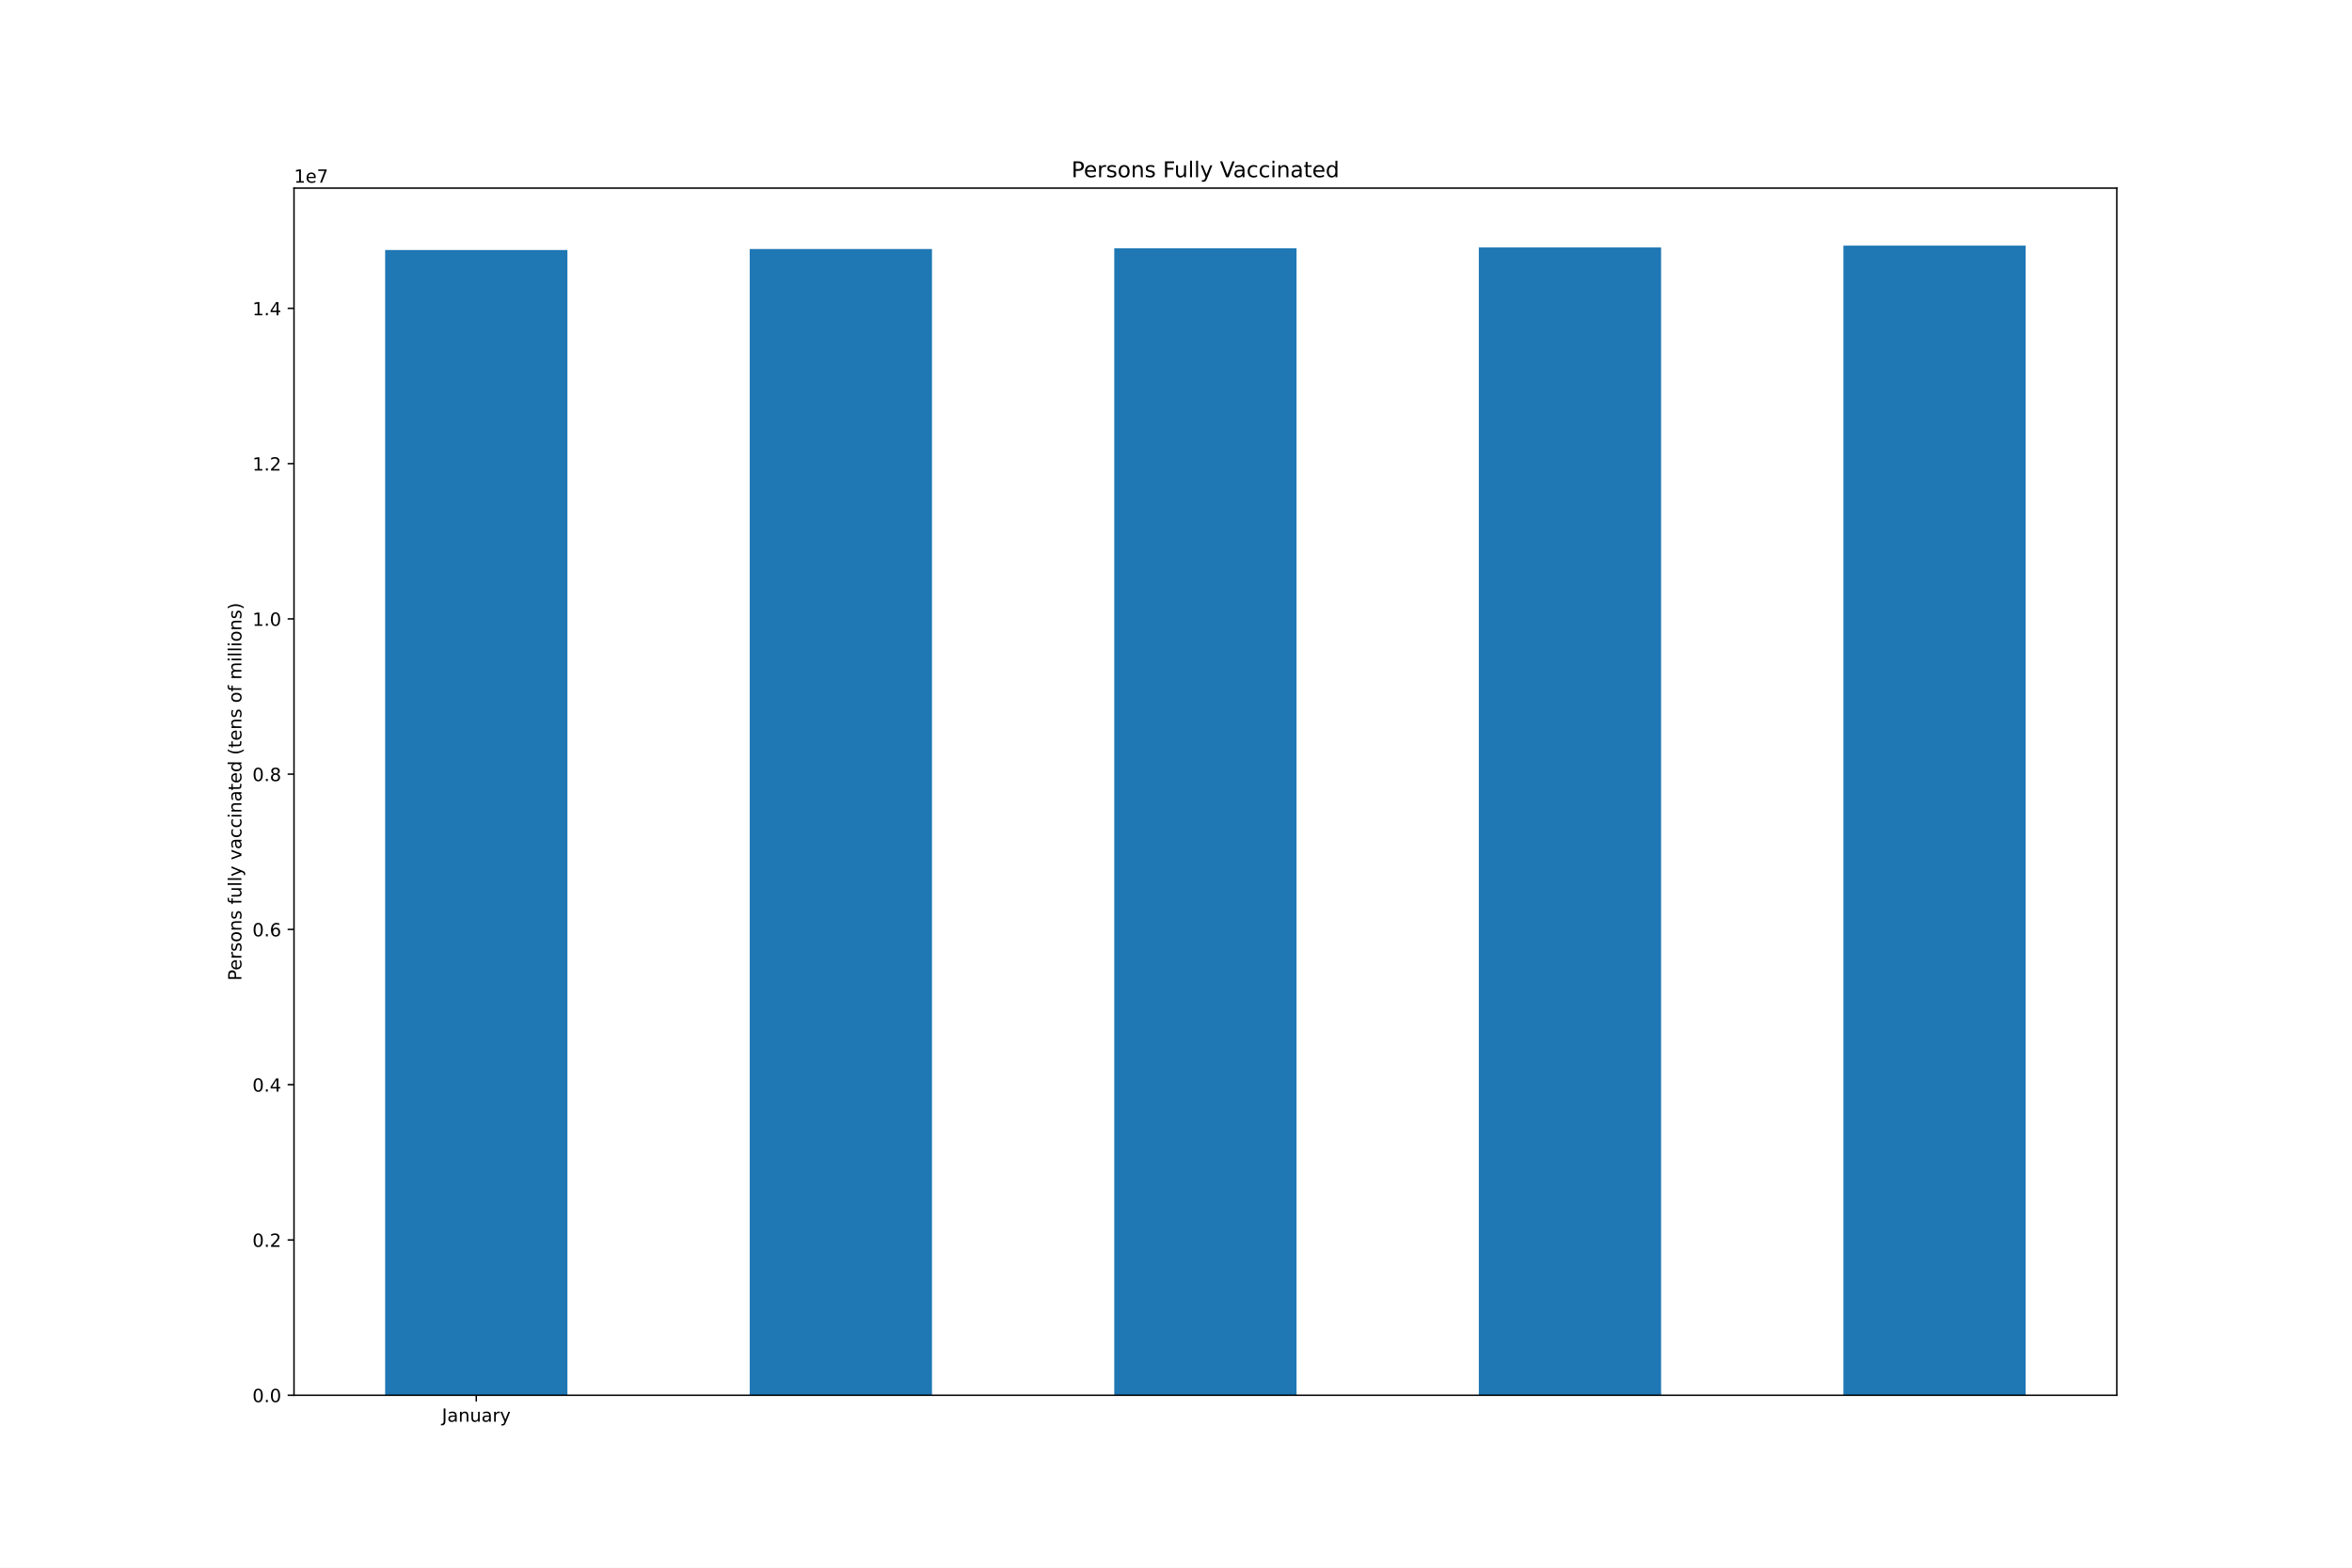
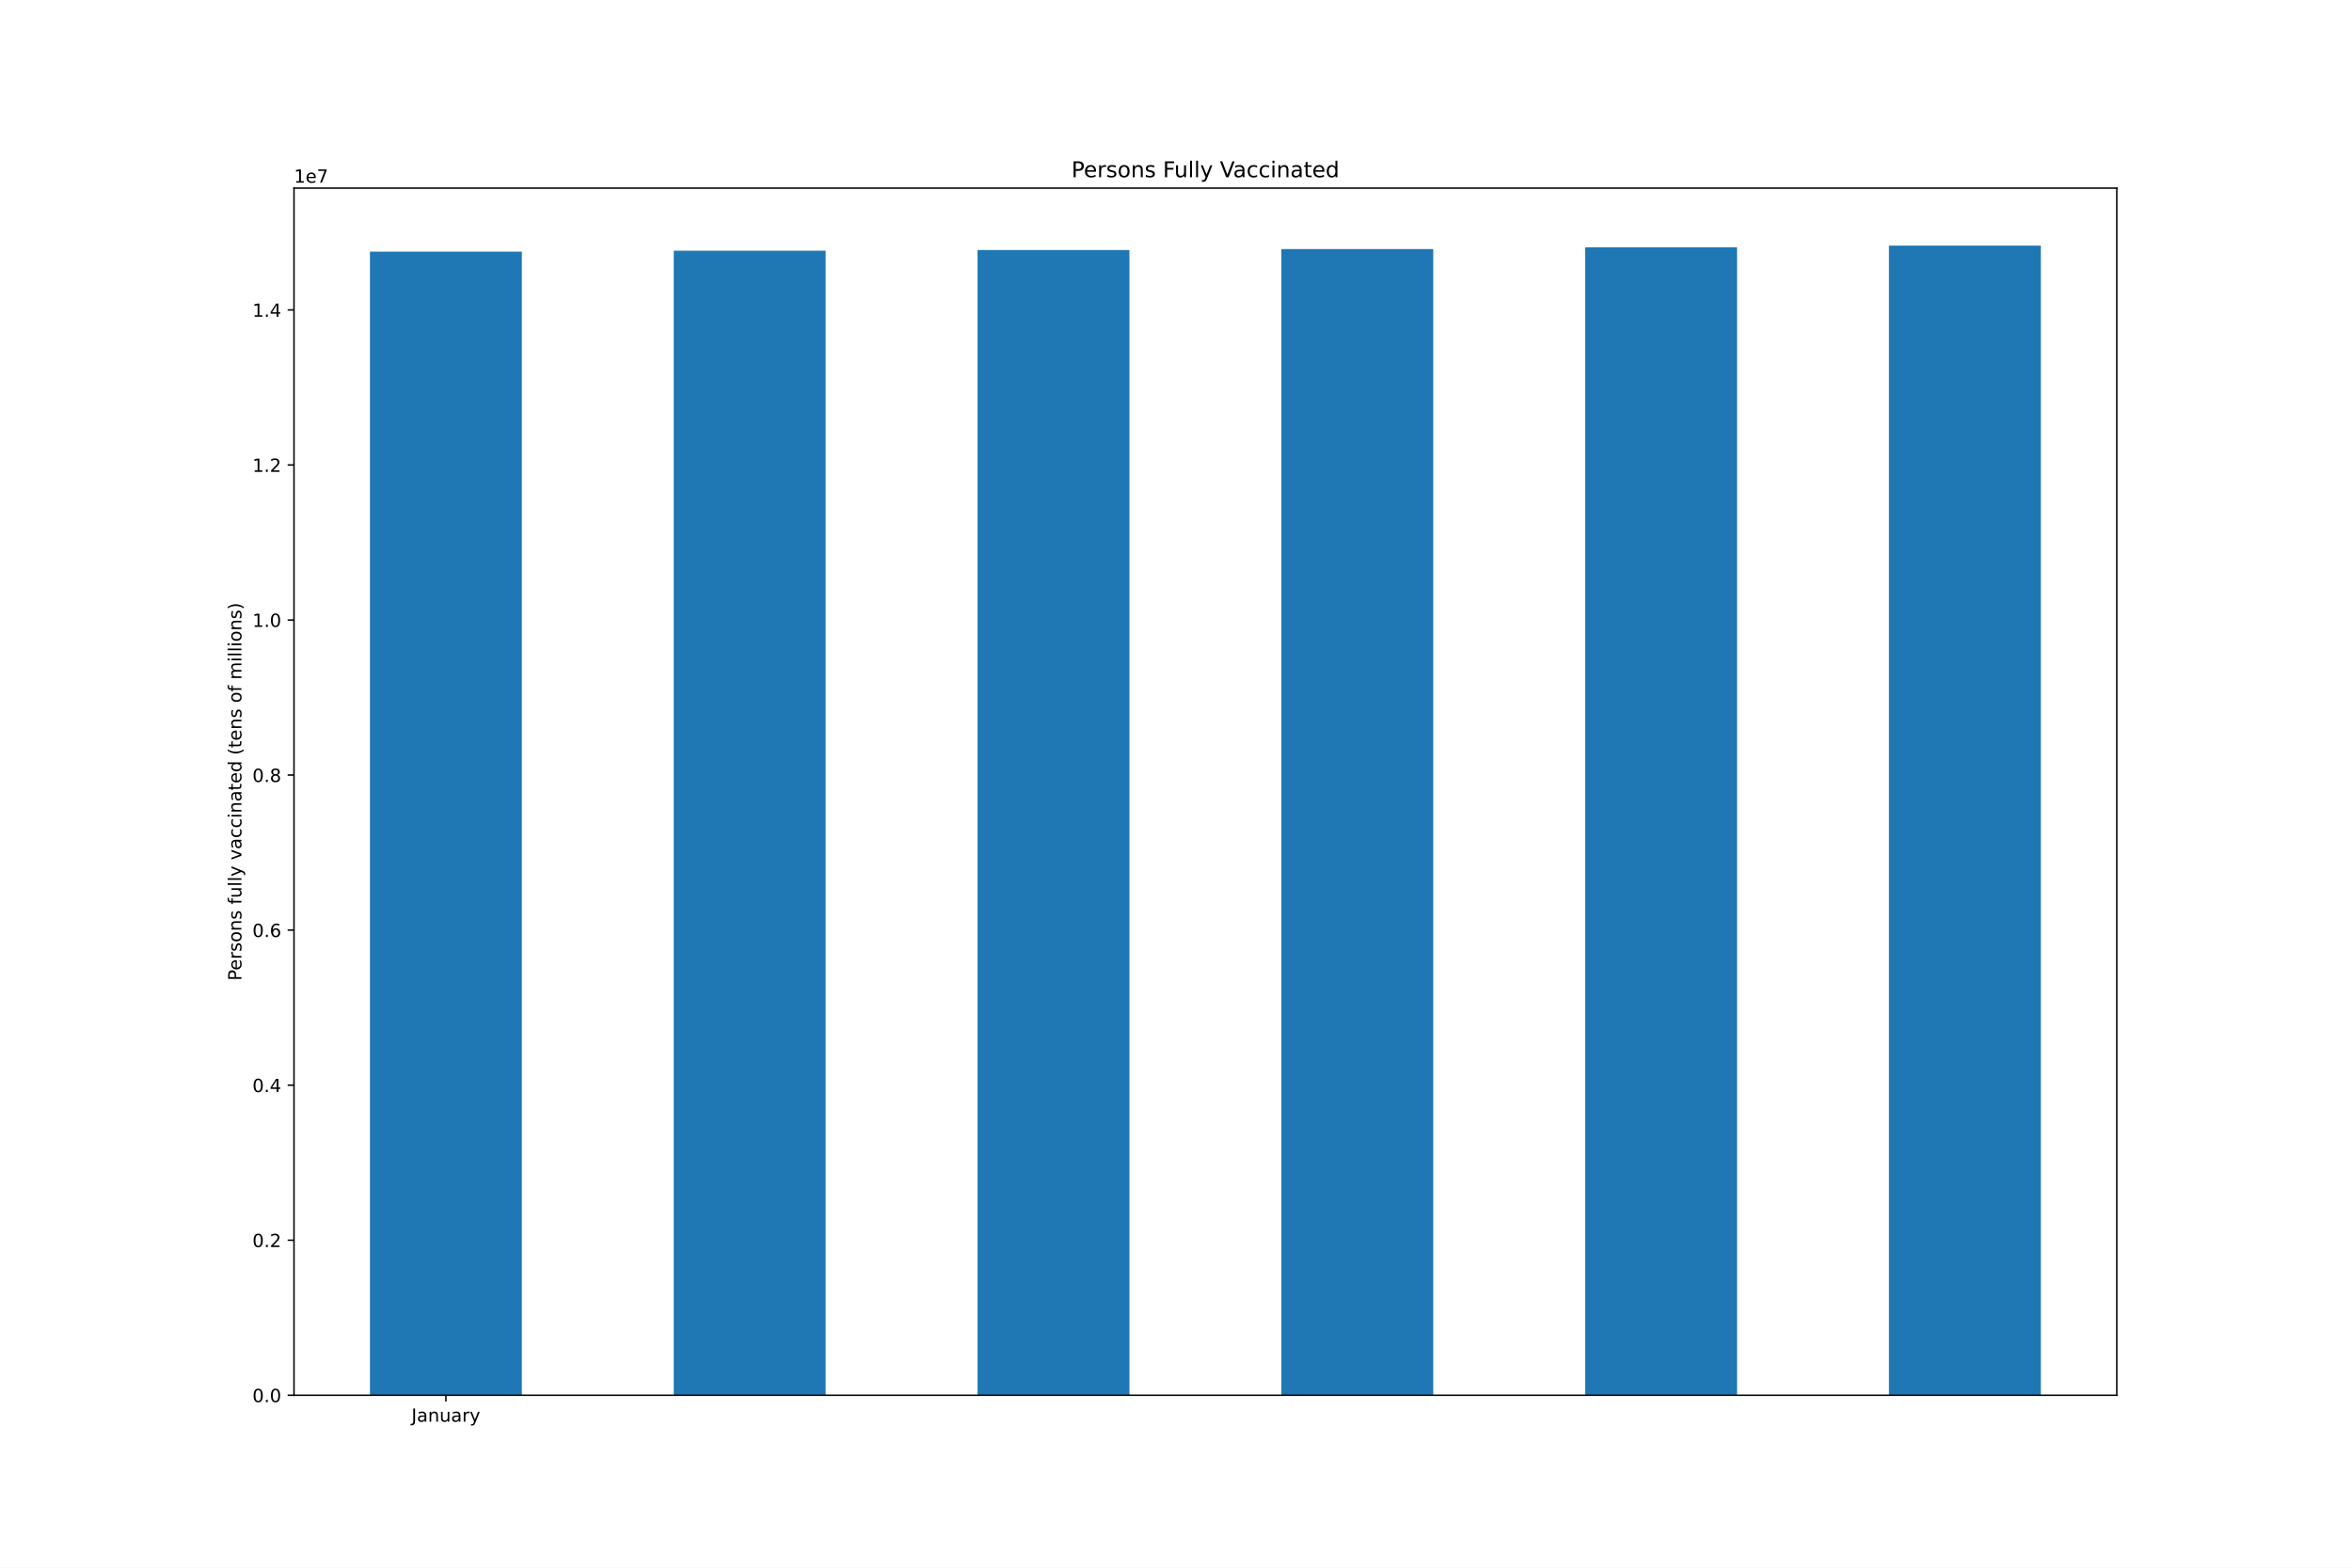
<svg xmlns="http://www.w3.org/2000/svg" xmlns:xlink="http://www.w3.org/1999/xlink" height="864pt" version="1.1" viewBox="0 0 1296 864" width="1296pt">
  <defs>
    <style type="text/css">*{stroke-linecap:butt;stroke-linejoin:round;}</style>
  </defs>
  <g id="figure_1">
    <g id="patch_1">
      <path d="M 0 864  L 1296 864  L 1296 0  L 0 0  z " style="fill:#ffffff;" />
    </g>
    <g id="axes_1">
      <g id="patch_2">
        <path d="M 162 768.96  L 1166.4 768.96  L 1166.4 103.68  L 162 103.68  z " style="fill:#ffffff;" />
      </g>
      <g id="patch_3">
-         <path clip-path="url(#pbda7bad994)" d="M 212.22 768.96  L 312.66 768.96  L 312.66 137.791  L 212.22 137.791  z " style="fill:#1f77b4;" />
+         <path clip-path="url(#pfa05baf51b)" d="M 203.85 768.96  L 287.55 768.96  L 287.55 138.694  L 203.85 138.694  z " style="fill:#1f77b4;" />
      </g>
      <g id="patch_4">
-         <path clip-path="url(#pbda7bad994)" d="M 413.1 768.96  L 513.54 768.96  L 513.54 137.253  L 413.1 137.253  z " style="fill:#1f77b4;" />
+         <path clip-path="url(#pfa05baf51b)" d="M 371.25 768.96  L 454.95 768.96  L 454.95 138.156  L 371.25 138.156  z " style="fill:#1f77b4;" />
      </g>
      <g id="patch_5">
-         <path clip-path="url(#pbda7bad994)" d="M 613.98 768.96  L 714.42 768.96  L 714.42 136.873  L 613.98 136.873  z " style="fill:#1f77b4;" />
+         <path clip-path="url(#pfa05baf51b)" d="M 538.65 768.96  L 622.35 768.96  L 622.35 137.776  L 538.65 137.776  z " style="fill:#1f77b4;" />
      </g>
      <g id="patch_6">
-         <path clip-path="url(#pbda7bad994)" d="M 814.86 768.96  L 915.3 768.96  L 915.3 136.37  L 814.86 136.37  z " style="fill:#1f77b4;" />
+         <path clip-path="url(#pfa05baf51b)" d="M 706.05 768.96  L 789.75 768.96  L 789.75 137.275  L 706.05 137.275  z " style="fill:#1f77b4;" />
      </g>
      <g id="patch_7">
-         <path clip-path="url(#pbda7bad994)" d="M 1015.74 768.96  L 1116.18 768.96  L 1116.18 135.36  L 1015.74 135.36  z " style="fill:#1f77b4;" />
+         <path clip-path="url(#pfa05baf51b)" d="M 873.45 768.96  L 957.15 768.96  L 957.15 136.266  L 873.45 136.266  z " style="fill:#1f77b4;" />
+       </g>
+       <g id="patch_8">
+         <path clip-path="url(#pfa05baf51b)" d="M 1040.85 768.96  L 1124.55 768.96  L 1124.55 135.36  L 1040.85 135.36  z " style="fill:#1f77b4;" />
      </g>
      <g id="matplotlib.axis_1">
        <g id="xtick_1">
          <g id="line2d_1">
            <defs>
-               <path d="M 0 0  L 0 3.5  " id="m1b38ee7581" style="stroke:#000000;stroke-width:0.8;" />
+               <path d="M 0 0  L 0 3.5  " id="maa4b52fda6" style="stroke:#000000;stroke-width:0.8;" />
            </defs>
            <g>
-               <use style="stroke:#000000;stroke-width:0.8;" x="262.44" xlink:href="#m1b38ee7581" y="768.96" />
+               <use style="stroke:#000000;stroke-width:0.8;" x="245.7" xlink:href="#maa4b52fda6" y="768.96" />
            </g>
          </g>
          <g id="text_1">
-             <g transform="translate(243.4845 783.5584)scale(0.1 -0.1)">
+             <g transform="translate(226.7445 783.5584)scale(0.1 -0.1)">
              <defs>
                <path d="M 628 4666  L 1259 4666  L 1259 325  Q 1259 -519 939 -900  Q 619 -1281 -91 -1281  L -331 -1281  L -331 -750  L -134 -750  Q 284 -750 456 -515  Q 628 -281 628 325  L 628 4666  z " id="DejaVuSans-4a" transform="scale(0.015625)" />
                <path d="M 2194 1759  Q 1497 1759 1228 1600  Q 959 1441 959 1056  Q 959 750 1161 570  Q 1363 391 1709 391  Q 2188 391 2477 730  Q 2766 1069 2766 1631  L 2766 1759  L 2194 1759  z M 3341 1997  L 3341 0  L 2766 0  L 2766 531  Q 2569 213 2275 61  Q 1981 -91 1556 -91  Q 1019 -91 701 211  Q 384 513 384 1019  Q 384 1609 779 1909  Q 1175 2209 1959 2209  L 2766 2209  L 2766 2266  Q 2766 2663 2505 2880  Q 2244 3097 1772 3097  Q 1472 3097 1187 3025  Q 903 2953 641 2809  L 641 3341  Q 956 3463 1253 3523  Q 1550 3584 1831 3584  Q 2591 3584 2966 3190  Q 3341 2797 3341 1997  z " id="DejaVuSans-61" transform="scale(0.015625)" />
                <path d="M 3513 2113  L 3513 0  L 2938 0  L 2938 2094  Q 2938 2591 2744 2837  Q 2550 3084 2163 3084  Q 1697 3084 1428 2787  Q 1159 2491 1159 1978  L 1159 0  L 581 0  L 581 3500  L 1159 3500  L 1159 2956  Q 1366 3272 1645 3428  Q 1925 3584 2291 3584  Q 2894 3584 3203 3211  Q 3513 2838 3513 2113  z " id="DejaVuSans-6e" transform="scale(0.015625)" />
                <path d="M 544 1381  L 544 3500  L 1119 3500  L 1119 1403  Q 1119 906 1312 657  Q 1506 409 1894 409  Q 2359 409 2629 706  Q 2900 1003 2900 1516  L 2900 3500  L 3475 3500  L 3475 0  L 2900 0  L 2900 538  Q 2691 219 2414 64  Q 2138 -91 1772 -91  Q 1169 -91 856 284  Q 544 659 544 1381  z M 1991 3584  L 1991 3584  z " id="DejaVuSans-75" transform="scale(0.015625)" />
                <path d="M 2631 2963  Q 2534 3019 2420 3045  Q 2306 3072 2169 3072  Q 1681 3072 1420 2755  Q 1159 2438 1159 1844  L 1159 0  L 581 0  L 581 3500  L 1159 3500  L 1159 2956  Q 1341 3275 1631 3429  Q 1922 3584 2338 3584  Q 2397 3584 2469 3576  Q 2541 3569 2628 3553  L 2631 2963  z " id="DejaVuSans-72" transform="scale(0.015625)" />
                <path d="M 2059 -325  Q 1816 -950 1584 -1140  Q 1353 -1331 966 -1331  L 506 -1331  L 506 -850  L 844 -850  Q 1081 -850 1212 -737  Q 1344 -625 1503 -206  L 1606 56  L 191 3500  L 800 3500  L 1894 763  L 2988 3500  L 3597 3500  L 2059 -325  z " id="DejaVuSans-79" transform="scale(0.015625)" />
              </defs>
              <use xlink:href="#DejaVuSans-4a" />
              <use x="29.492" xlink:href="#DejaVuSans-61" />
              <use x="90.771" xlink:href="#DejaVuSans-6e" />
              <use x="154.15" xlink:href="#DejaVuSans-75" />
              <use x="217.529" xlink:href="#DejaVuSans-61" />
              <use x="278.809" xlink:href="#DejaVuSans-72" />
              <use x="319.922" xlink:href="#DejaVuSans-79" />
            </g>
          </g>
        </g>
      </g>
      <g id="matplotlib.axis_2">
        <g id="ytick_1">
          <g id="line2d_2">
            <defs>
-               <path d="M 0 0  L -3.5 0  " id="mb62e6f6560" style="stroke:#000000;stroke-width:0.8;" />
+               <path d="M 0 0  L -3.5 0  " id="med86d85cf0" style="stroke:#000000;stroke-width:0.8;" />
            </defs>
            <g>
-               <use style="stroke:#000000;stroke-width:0.8;" x="162" xlink:href="#mb62e6f6560" y="768.96" />
+               <use style="stroke:#000000;stroke-width:0.8;" x="162" xlink:href="#med86d85cf0" y="768.96" />
            </g>
          </g>
          <g id="text_2">
            <g transform="translate(139.0969 772.7592)scale(0.1 -0.1)">
              <defs>
                <path d="M 2034 4250  Q 1547 4250 1301 3770  Q 1056 3291 1056 2328  Q 1056 1369 1301 889  Q 1547 409 2034 409  Q 2525 409 2770 889  Q 3016 1369 3016 2328  Q 3016 3291 2770 3770  Q 2525 4250 2034 4250  z M 2034 4750  Q 2819 4750 3233 4129  Q 3647 3509 3647 2328  Q 3647 1150 3233 529  Q 2819 -91 2034 -91  Q 1250 -91 836 529  Q 422 1150 422 2328  Q 422 3509 836 4129  Q 1250 4750 2034 4750  z " id="DejaVuSans-30" transform="scale(0.015625)" />
                <path d="M 684 794  L 1344 794  L 1344 0  L 684 0  L 684 794  z " id="DejaVuSans-2e" transform="scale(0.015625)" />
              </defs>
              <use xlink:href="#DejaVuSans-30" />
              <use x="63.623" xlink:href="#DejaVuSans-2e" />
              <use x="95.41" xlink:href="#DejaVuSans-30" />
            </g>
          </g>
        </g>
        <g id="ytick_2">
          <g id="line2d_3">
            <g>
-               <use style="stroke:#000000;stroke-width:0.8;" x="162" xlink:href="#mb62e6f6560" y="683.388" />
+               <use style="stroke:#000000;stroke-width:0.8;" x="162" xlink:href="#med86d85cf0" y="683.51" />
            </g>
          </g>
          <g id="text_3">
-             <g transform="translate(139.0969 687.1873)scale(0.1 -0.1)">
+             <g transform="translate(139.0969 687.3096)scale(0.1 -0.1)">
              <defs>
                <path d="M 1228 531  L 3431 531  L 3431 0  L 469 0  L 469 531  Q 828 903 1448 1529  Q 2069 2156 2228 2338  Q 2531 2678 2651 2914  Q 2772 3150 2772 3378  Q 2772 3750 2511 3984  Q 2250 4219 1831 4219  Q 1534 4219 1204 4116  Q 875 4013 500 3803  L 500 4441  Q 881 4594 1212 4672  Q 1544 4750 1819 4750  Q 2544 4750 2975 4387  Q 3406 4025 3406 3419  Q 3406 3131 3298 2873  Q 3191 2616 2906 2266  Q 2828 2175 2409 1742  Q 1991 1309 1228 531  z " id="DejaVuSans-32" transform="scale(0.015625)" />
              </defs>
              <use xlink:href="#DejaVuSans-30" />
              <use x="63.623" xlink:href="#DejaVuSans-2e" />
              <use x="95.41" xlink:href="#DejaVuSans-32" />
            </g>
          </g>
        </g>
        <g id="ytick_3">
          <g id="line2d_4">
            <g>
-               <use style="stroke:#000000;stroke-width:0.8;" x="162" xlink:href="#mb62e6f6560" y="597.816" />
+               <use style="stroke:#000000;stroke-width:0.8;" x="162" xlink:href="#med86d85cf0" y="598.061" />
            </g>
          </g>
          <g id="text_4">
-             <g transform="translate(139.0969 601.6153)scale(0.1 -0.1)">
+             <g transform="translate(139.0969 601.86)scale(0.1 -0.1)">
              <defs>
                <path d="M 2419 4116  L 825 1625  L 2419 1625  L 2419 4116  z M 2253 4666  L 3047 4666  L 3047 1625  L 3713 1625  L 3713 1100  L 3047 1100  L 3047 0  L 2419 0  L 2419 1100  L 313 1100  L 313 1709  L 2253 4666  z " id="DejaVuSans-34" transform="scale(0.015625)" />
              </defs>
              <use xlink:href="#DejaVuSans-30" />
              <use x="63.623" xlink:href="#DejaVuSans-2e" />
              <use x="95.41" xlink:href="#DejaVuSans-34" />
            </g>
          </g>
        </g>
        <g id="ytick_4">
          <g id="line2d_5">
            <g>
-               <use style="stroke:#000000;stroke-width:0.8;" x="162" xlink:href="#mb62e6f6560" y="512.244" />
+               <use style="stroke:#000000;stroke-width:0.8;" x="162" xlink:href="#med86d85cf0" y="512.611" />
            </g>
          </g>
          <g id="text_5">
-             <g transform="translate(139.0969 516.0434)scale(0.1 -0.1)">
+             <g transform="translate(139.0969 516.4104)scale(0.1 -0.1)">
              <defs>
                <path d="M 2113 2584  Q 1688 2584 1439 2293  Q 1191 2003 1191 1497  Q 1191 994 1439 701  Q 1688 409 2113 409  Q 2538 409 2786 701  Q 3034 994 3034 1497  Q 3034 2003 2786 2293  Q 2538 2584 2113 2584  z M 3366 4563  L 3366 3988  Q 3128 4100 2886 4159  Q 2644 4219 2406 4219  Q 1781 4219 1451 3797  Q 1122 3375 1075 2522  Q 1259 2794 1537 2939  Q 1816 3084 2150 3084  Q 2853 3084 3261 2657  Q 3669 2231 3669 1497  Q 3669 778 3244 343  Q 2819 -91 2113 -91  Q 1303 -91 875 529  Q 447 1150 447 2328  Q 447 3434 972 4092  Q 1497 4750 2381 4750  Q 2619 4750 2861 4703  Q 3103 4656 3366 4563  z " id="DejaVuSans-36" transform="scale(0.015625)" />
              </defs>
              <use xlink:href="#DejaVuSans-30" />
              <use x="63.623" xlink:href="#DejaVuSans-2e" />
              <use x="95.41" xlink:href="#DejaVuSans-36" />
            </g>
          </g>
        </g>
        <g id="ytick_5">
          <g id="line2d_6">
            <g>
-               <use style="stroke:#000000;stroke-width:0.8;" x="162" xlink:href="#mb62e6f6560" y="426.672" />
+               <use style="stroke:#000000;stroke-width:0.8;" x="162" xlink:href="#med86d85cf0" y="427.162" />
            </g>
          </g>
          <g id="text_6">
-             <g transform="translate(139.0969 430.4714)scale(0.1 -0.1)">
+             <g transform="translate(139.0969 430.9609)scale(0.1 -0.1)">
              <defs>
                <path d="M 2034 2216  Q 1584 2216 1326 1975  Q 1069 1734 1069 1313  Q 1069 891 1326 650  Q 1584 409 2034 409  Q 2484 409 2743 651  Q 3003 894 3003 1313  Q 3003 1734 2745 1975  Q 2488 2216 2034 2216  z M 1403 2484  Q 997 2584 770 2862  Q 544 3141 544 3541  Q 544 4100 942 4425  Q 1341 4750 2034 4750  Q 2731 4750 3128 4425  Q 3525 4100 3525 3541  Q 3525 3141 3298 2862  Q 3072 2584 2669 2484  Q 3125 2378 3379 2068  Q 3634 1759 3634 1313  Q 3634 634 3220 271  Q 2806 -91 2034 -91  Q 1263 -91 848 271  Q 434 634 434 1313  Q 434 1759 690 2068  Q 947 2378 1403 2484  z M 1172 3481  Q 1172 3119 1398 2916  Q 1625 2713 2034 2713  Q 2441 2713 2670 2916  Q 2900 3119 2900 3481  Q 2900 3844 2670 4047  Q 2441 4250 2034 4250  Q 1625 4250 1398 4047  Q 1172 3844 1172 3481  z " id="DejaVuSans-38" transform="scale(0.015625)" />
              </defs>
              <use xlink:href="#DejaVuSans-30" />
              <use x="63.623" xlink:href="#DejaVuSans-2e" />
              <use x="95.41" xlink:href="#DejaVuSans-38" />
            </g>
          </g>
        </g>
        <g id="ytick_6">
          <g id="line2d_7">
            <g>
-               <use style="stroke:#000000;stroke-width:0.8;" x="162" xlink:href="#mb62e6f6560" y="341.1" />
+               <use style="stroke:#000000;stroke-width:0.8;" x="162" xlink:href="#med86d85cf0" y="341.712" />
            </g>
          </g>
          <g id="text_7">
-             <g transform="translate(139.0969 344.8995)scale(0.1 -0.1)">
+             <g transform="translate(139.0969 345.5113)scale(0.1 -0.1)">
              <defs>
                <path d="M 794 531  L 1825 531  L 1825 4091  L 703 3866  L 703 4441  L 1819 4666  L 2450 4666  L 2450 531  L 3481 531  L 3481 0  L 794 0  L 794 531  z " id="DejaVuSans-31" transform="scale(0.015625)" />
              </defs>
              <use xlink:href="#DejaVuSans-31" />
              <use x="63.623" xlink:href="#DejaVuSans-2e" />
              <use x="95.41" xlink:href="#DejaVuSans-30" />
            </g>
          </g>
        </g>
        <g id="ytick_7">
          <g id="line2d_8">
            <g>
-               <use style="stroke:#000000;stroke-width:0.8;" x="162" xlink:href="#mb62e6f6560" y="255.528" />
+               <use style="stroke:#000000;stroke-width:0.8;" x="162" xlink:href="#med86d85cf0" y="256.262" />
            </g>
          </g>
          <g id="text_8">
-             <g transform="translate(139.0969 259.3275)scale(0.1 -0.1)">
+             <g transform="translate(139.0969 260.0617)scale(0.1 -0.1)">
              <use xlink:href="#DejaVuSans-31" />
              <use x="63.623" xlink:href="#DejaVuSans-2e" />
              <use x="95.41" xlink:href="#DejaVuSans-32" />
            </g>
          </g>
        </g>
        <g id="ytick_8">
          <g id="line2d_9">
            <g>
-               <use style="stroke:#000000;stroke-width:0.8;" x="162" xlink:href="#mb62e6f6560" y="169.956" />
+               <use style="stroke:#000000;stroke-width:0.8;" x="162" xlink:href="#med86d85cf0" y="170.813" />
            </g>
          </g>
          <g id="text_9">
-             <g transform="translate(139.0969 173.7556)scale(0.1 -0.1)">
+             <g transform="translate(139.0969 174.6121)scale(0.1 -0.1)">
              <use xlink:href="#DejaVuSans-31" />
              <use x="63.623" xlink:href="#DejaVuSans-2e" />
              <use x="95.41" xlink:href="#DejaVuSans-34" />
            </g>
          </g>
        </g>
        <g id="text_10">
          <g transform="translate(133.0172 540.4802)rotate(-90)scale(0.1 -0.1)">
            <defs>
              <path d="M 1259 4147  L 1259 2394  L 2053 2394  Q 2494 2394 2734 2622  Q 2975 2850 2975 3272  Q 2975 3691 2734 3919  Q 2494 4147 2053 4147  L 1259 4147  z M 628 4666  L 2053 4666  Q 2838 4666 3239 4311  Q 3641 3956 3641 3272  Q 3641 2581 3239 2228  Q 2838 1875 2053 1875  L 1259 1875  L 1259 0  L 628 0  L 628 4666  z " id="DejaVuSans-50" transform="scale(0.015625)" />
              <path d="M 3597 1894  L 3597 1613  L 953 1613  Q 991 1019 1311 708  Q 1631 397 2203 397  Q 2534 397 2845 478  Q 3156 559 3463 722  L 3463 178  Q 3153 47 2828 -22  Q 2503 -91 2169 -91  Q 1331 -91 842 396  Q 353 884 353 1716  Q 353 2575 817 3079  Q 1281 3584 2069 3584  Q 2775 3584 3186 3129  Q 3597 2675 3597 1894  z M 3022 2063  Q 3016 2534 2758 2815  Q 2500 3097 2075 3097  Q 1594 3097 1305 2825  Q 1016 2553 972 2059  L 3022 2063  z " id="DejaVuSans-65" transform="scale(0.015625)" />
              <path d="M 2834 3397  L 2834 2853  Q 2591 2978 2328 3040  Q 2066 3103 1784 3103  Q 1356 3103 1142 2972  Q 928 2841 928 2578  Q 928 2378 1081 2264  Q 1234 2150 1697 2047  L 1894 2003  Q 2506 1872 2764 1633  Q 3022 1394 3022 966  Q 3022 478 2636 193  Q 2250 -91 1575 -91  Q 1294 -91 989 -36  Q 684 19 347 128  L 347 722  Q 666 556 975 473  Q 1284 391 1588 391  Q 1994 391 2212 530  Q 2431 669 2431 922  Q 2431 1156 2273 1281  Q 2116 1406 1581 1522  L 1381 1569  Q 847 1681 609 1914  Q 372 2147 372 2553  Q 372 3047 722 3315  Q 1072 3584 1716 3584  Q 2034 3584 2315 3537  Q 2597 3491 2834 3397  z " id="DejaVuSans-73" transform="scale(0.015625)" />
              <path d="M 1959 3097  Q 1497 3097 1228 2736  Q 959 2375 959 1747  Q 959 1119 1226 758  Q 1494 397 1959 397  Q 2419 397 2687 759  Q 2956 1122 2956 1747  Q 2956 2369 2687 2733  Q 2419 3097 1959 3097  z M 1959 3584  Q 2709 3584 3137 3096  Q 3566 2609 3566 1747  Q 3566 888 3137 398  Q 2709 -91 1959 -91  Q 1206 -91 779 398  Q 353 888 353 1747  Q 353 2609 779 3096  Q 1206 3584 1959 3584  z " id="DejaVuSans-6f" transform="scale(0.015625)" />
              <path id="DejaVuSans-20" transform="scale(0.015625)" />
              <path d="M 2375 4863  L 2375 4384  L 1825 4384  Q 1516 4384 1395 4259  Q 1275 4134 1275 3809  L 1275 3500  L 2222 3500  L 2222 3053  L 1275 3053  L 1275 0  L 697 0  L 697 3053  L 147 3053  L 147 3500  L 697 3500  L 697 3744  Q 697 4328 969 4595  Q 1241 4863 1831 4863  L 2375 4863  z " id="DejaVuSans-66" transform="scale(0.015625)" />
              <path d="M 603 4863  L 1178 4863  L 1178 0  L 603 0  L 603 4863  z " id="DejaVuSans-6c" transform="scale(0.015625)" />
              <path d="M 191 3500  L 800 3500  L 1894 563  L 2988 3500  L 3597 3500  L 2284 0  L 1503 0  L 191 3500  z " id="DejaVuSans-76" transform="scale(0.015625)" />
              <path d="M 3122 3366  L 3122 2828  Q 2878 2963 2633 3030  Q 2388 3097 2138 3097  Q 1578 3097 1268 2742  Q 959 2388 959 1747  Q 959 1106 1268 751  Q 1578 397 2138 397  Q 2388 397 2633 464  Q 2878 531 3122 666  L 3122 134  Q 2881 22 2623 -34  Q 2366 -91 2075 -91  Q 1284 -91 818 406  Q 353 903 353 1747  Q 353 2603 823 3093  Q 1294 3584 2113 3584  Q 2378 3584 2631 3529  Q 2884 3475 3122 3366  z " id="DejaVuSans-63" transform="scale(0.015625)" />
              <path d="M 603 3500  L 1178 3500  L 1178 0  L 603 0  L 603 3500  z M 603 4863  L 1178 4863  L 1178 4134  L 603 4134  L 603 4863  z " id="DejaVuSans-69" transform="scale(0.015625)" />
              <path d="M 1172 4494  L 1172 3500  L 2356 3500  L 2356 3053  L 1172 3053  L 1172 1153  Q 1172 725 1289 603  Q 1406 481 1766 481  L 2356 481  L 2356 0  L 1766 0  Q 1100 0 847 248  Q 594 497 594 1153  L 594 3053  L 172 3053  L 172 3500  L 594 3500  L 594 4494  L 1172 4494  z " id="DejaVuSans-74" transform="scale(0.015625)" />
              <path d="M 2906 2969  L 2906 4863  L 3481 4863  L 3481 0  L 2906 0  L 2906 525  Q 2725 213 2448 61  Q 2172 -91 1784 -91  Q 1150 -91 751 415  Q 353 922 353 1747  Q 353 2572 751 3078  Q 1150 3584 1784 3584  Q 2172 3584 2448 3432  Q 2725 3281 2906 2969  z M 947 1747  Q 947 1113 1208 752  Q 1469 391 1925 391  Q 2381 391 2643 752  Q 2906 1113 2906 1747  Q 2906 2381 2643 2742  Q 2381 3103 1925 3103  Q 1469 3103 1208 2742  Q 947 2381 947 1747  z " id="DejaVuSans-64" transform="scale(0.015625)" />
              <path d="M 1984 4856  Q 1566 4138 1362 3434  Q 1159 2731 1159 2009  Q 1159 1288 1364 580  Q 1569 -128 1984 -844  L 1484 -844  Q 1016 -109 783 600  Q 550 1309 550 2009  Q 550 2706 781 3412  Q 1013 4119 1484 4856  L 1984 4856  z " id="DejaVuSans-28" transform="scale(0.015625)" />
              <path d="M 3328 2828  Q 3544 3216 3844 3400  Q 4144 3584 4550 3584  Q 5097 3584 5394 3201  Q 5691 2819 5691 2113  L 5691 0  L 5113 0  L 5113 2094  Q 5113 2597 4934 2840  Q 4756 3084 4391 3084  Q 3944 3084 3684 2787  Q 3425 2491 3425 1978  L 3425 0  L 2847 0  L 2847 2094  Q 2847 2600 2669 2842  Q 2491 3084 2119 3084  Q 1678 3084 1418 2786  Q 1159 2488 1159 1978  L 1159 0  L 581 0  L 581 3500  L 1159 3500  L 1159 2956  Q 1356 3278 1631 3431  Q 1906 3584 2284 3584  Q 2666 3584 2933 3390  Q 3200 3197 3328 2828  z " id="DejaVuSans-6d" transform="scale(0.015625)" />
              <path d="M 513 4856  L 1013 4856  Q 1481 4119 1714 3412  Q 1947 2706 1947 2009  Q 1947 1309 1714 600  Q 1481 -109 1013 -844  L 513 -844  Q 928 -128 1133 580  Q 1338 1288 1338 2009  Q 1338 2731 1133 3434  Q 928 4138 513 4856  z " id="DejaVuSans-29" transform="scale(0.015625)" />
            </defs>
            <use xlink:href="#DejaVuSans-50" />
            <use x="56.678" xlink:href="#DejaVuSans-65" />
            <use x="118.201" xlink:href="#DejaVuSans-72" />
            <use x="159.314" xlink:href="#DejaVuSans-73" />
            <use x="211.414" xlink:href="#DejaVuSans-6f" />
            <use x="272.596" xlink:href="#DejaVuSans-6e" />
            <use x="335.975" xlink:href="#DejaVuSans-73" />
            <use x="388.074" xlink:href="#DejaVuSans-20" />
            <use x="419.861" xlink:href="#DejaVuSans-66" />
            <use x="455.066" xlink:href="#DejaVuSans-75" />
            <use x="518.445" xlink:href="#DejaVuSans-6c" />
            <use x="546.229" xlink:href="#DejaVuSans-6c" />
            <use x="574.012" xlink:href="#DejaVuSans-79" />
            <use x="633.191" xlink:href="#DejaVuSans-20" />
            <use x="664.979" xlink:href="#DejaVuSans-76" />
            <use x="724.158" xlink:href="#DejaVuSans-61" />
            <use x="785.438" xlink:href="#DejaVuSans-63" />
            <use x="840.418" xlink:href="#DejaVuSans-63" />
            <use x="895.398" xlink:href="#DejaVuSans-69" />
            <use x="923.182" xlink:href="#DejaVuSans-6e" />
            <use x="986.561" xlink:href="#DejaVuSans-61" />
            <use x="1047.84" xlink:href="#DejaVuSans-74" />
            <use x="1087.049" xlink:href="#DejaVuSans-65" />
            <use x="1148.572" xlink:href="#DejaVuSans-64" />
            <use x="1212.049" xlink:href="#DejaVuSans-20" />
            <use x="1243.836" xlink:href="#DejaVuSans-28" />
            <use x="1282.85" xlink:href="#DejaVuSans-74" />
            <use x="1322.059" xlink:href="#DejaVuSans-65" />
            <use x="1383.582" xlink:href="#DejaVuSans-6e" />
            <use x="1446.961" xlink:href="#DejaVuSans-73" />
            <use x="1499.061" xlink:href="#DejaVuSans-20" />
            <use x="1530.848" xlink:href="#DejaVuSans-6f" />
            <use x="1592.029" xlink:href="#DejaVuSans-66" />
            <use x="1627.234" xlink:href="#DejaVuSans-20" />
            <use x="1659.021" xlink:href="#DejaVuSans-6d" />
            <use x="1756.434" xlink:href="#DejaVuSans-69" />
            <use x="1784.217" xlink:href="#DejaVuSans-6c" />
            <use x="1812" xlink:href="#DejaVuSans-6c" />
            <use x="1839.783" xlink:href="#DejaVuSans-69" />
            <use x="1867.566" xlink:href="#DejaVuSans-6f" />
            <use x="1928.748" xlink:href="#DejaVuSans-6e" />
            <use x="1992.127" xlink:href="#DejaVuSans-73" />
            <use x="2044.227" xlink:href="#DejaVuSans-29" />
          </g>
        </g>
        <g id="text_11">
          <g transform="translate(162 100.68)scale(0.1 -0.1)">
            <defs>
              <path d="M 525 4666  L 3525 4666  L 3525 4397  L 1831 0  L 1172 0  L 2766 4134  L 525 4134  L 525 4666  z " id="DejaVuSans-37" transform="scale(0.015625)" />
            </defs>
            <use xlink:href="#DejaVuSans-31" />
            <use x="63.623" xlink:href="#DejaVuSans-65" />
            <use x="125.146" xlink:href="#DejaVuSans-37" />
          </g>
        </g>
      </g>
-       <g id="patch_8">
+       <g id="patch_9">
        <path d="M 162 768.96  L 162 103.68  " style="fill:none;stroke:#000000;stroke-linecap:square;stroke-linejoin:miter;stroke-width:0.8;" />
      </g>
-       <g id="patch_9">
+       <g id="patch_10">
        <path d="M 1166.4 768.96  L 1166.4 103.68  " style="fill:none;stroke:#000000;stroke-linecap:square;stroke-linejoin:miter;stroke-width:0.8;" />
      </g>
-       <g id="patch_10">
+       <g id="patch_11">
        <path d="M 162 768.96  L 1166.4 768.96  " style="fill:none;stroke:#000000;stroke-linecap:square;stroke-linejoin:miter;stroke-width:0.8;" />
      </g>
-       <g id="patch_11">
+       <g id="patch_12">
        <path d="M 162 103.68  L 1166.4 103.68  " style="fill:none;stroke:#000000;stroke-linecap:square;stroke-linejoin:miter;stroke-width:0.8;" />
      </g>
      <g id="text_12">
        <g transform="translate(590.3803 97.68)scale(0.12 -0.12)">
          <defs>
            <path d="M 628 4666  L 3309 4666  L 3309 4134  L 1259 4134  L 1259 2759  L 3109 2759  L 3109 2228  L 1259 2228  L 1259 0  L 628 0  L 628 4666  z " id="DejaVuSans-46" transform="scale(0.015625)" />
            <path d="M 1831 0  L 50 4666  L 709 4666  L 2188 738  L 3669 4666  L 4325 4666  L 2547 0  L 1831 0  z " id="DejaVuSans-56" transform="scale(0.015625)" />
          </defs>
          <use xlink:href="#DejaVuSans-50" />
          <use x="56.678" xlink:href="#DejaVuSans-65" />
          <use x="118.201" xlink:href="#DejaVuSans-72" />
          <use x="159.314" xlink:href="#DejaVuSans-73" />
          <use x="211.414" xlink:href="#DejaVuSans-6f" />
          <use x="272.596" xlink:href="#DejaVuSans-6e" />
          <use x="335.975" xlink:href="#DejaVuSans-73" />
          <use x="388.074" xlink:href="#DejaVuSans-20" />
          <use x="419.861" xlink:href="#DejaVuSans-46" />
          <use x="471.881" xlink:href="#DejaVuSans-75" />
          <use x="535.26" xlink:href="#DejaVuSans-6c" />
          <use x="563.043" xlink:href="#DejaVuSans-6c" />
          <use x="590.826" xlink:href="#DejaVuSans-79" />
          <use x="650.006" xlink:href="#DejaVuSans-20" />
          <use x="681.793" xlink:href="#DejaVuSans-56" />
          <use x="742.451" xlink:href="#DejaVuSans-61" />
          <use x="803.73" xlink:href="#DejaVuSans-63" />
          <use x="858.711" xlink:href="#DejaVuSans-63" />
          <use x="913.691" xlink:href="#DejaVuSans-69" />
          <use x="941.475" xlink:href="#DejaVuSans-6e" />
          <use x="1004.854" xlink:href="#DejaVuSans-61" />
          <use x="1066.133" xlink:href="#DejaVuSans-74" />
          <use x="1105.342" xlink:href="#DejaVuSans-65" />
          <use x="1166.865" xlink:href="#DejaVuSans-64" />
        </g>
      </g>
    </g>
  </g>
  <defs>
-     <clipPath id="pbda7bad994">
+     <clipPath id="pfa05baf51b">
      <rect height="665.28" width="1004.4" x="162" y="103.68" />
    </clipPath>
  </defs>
</svg>
